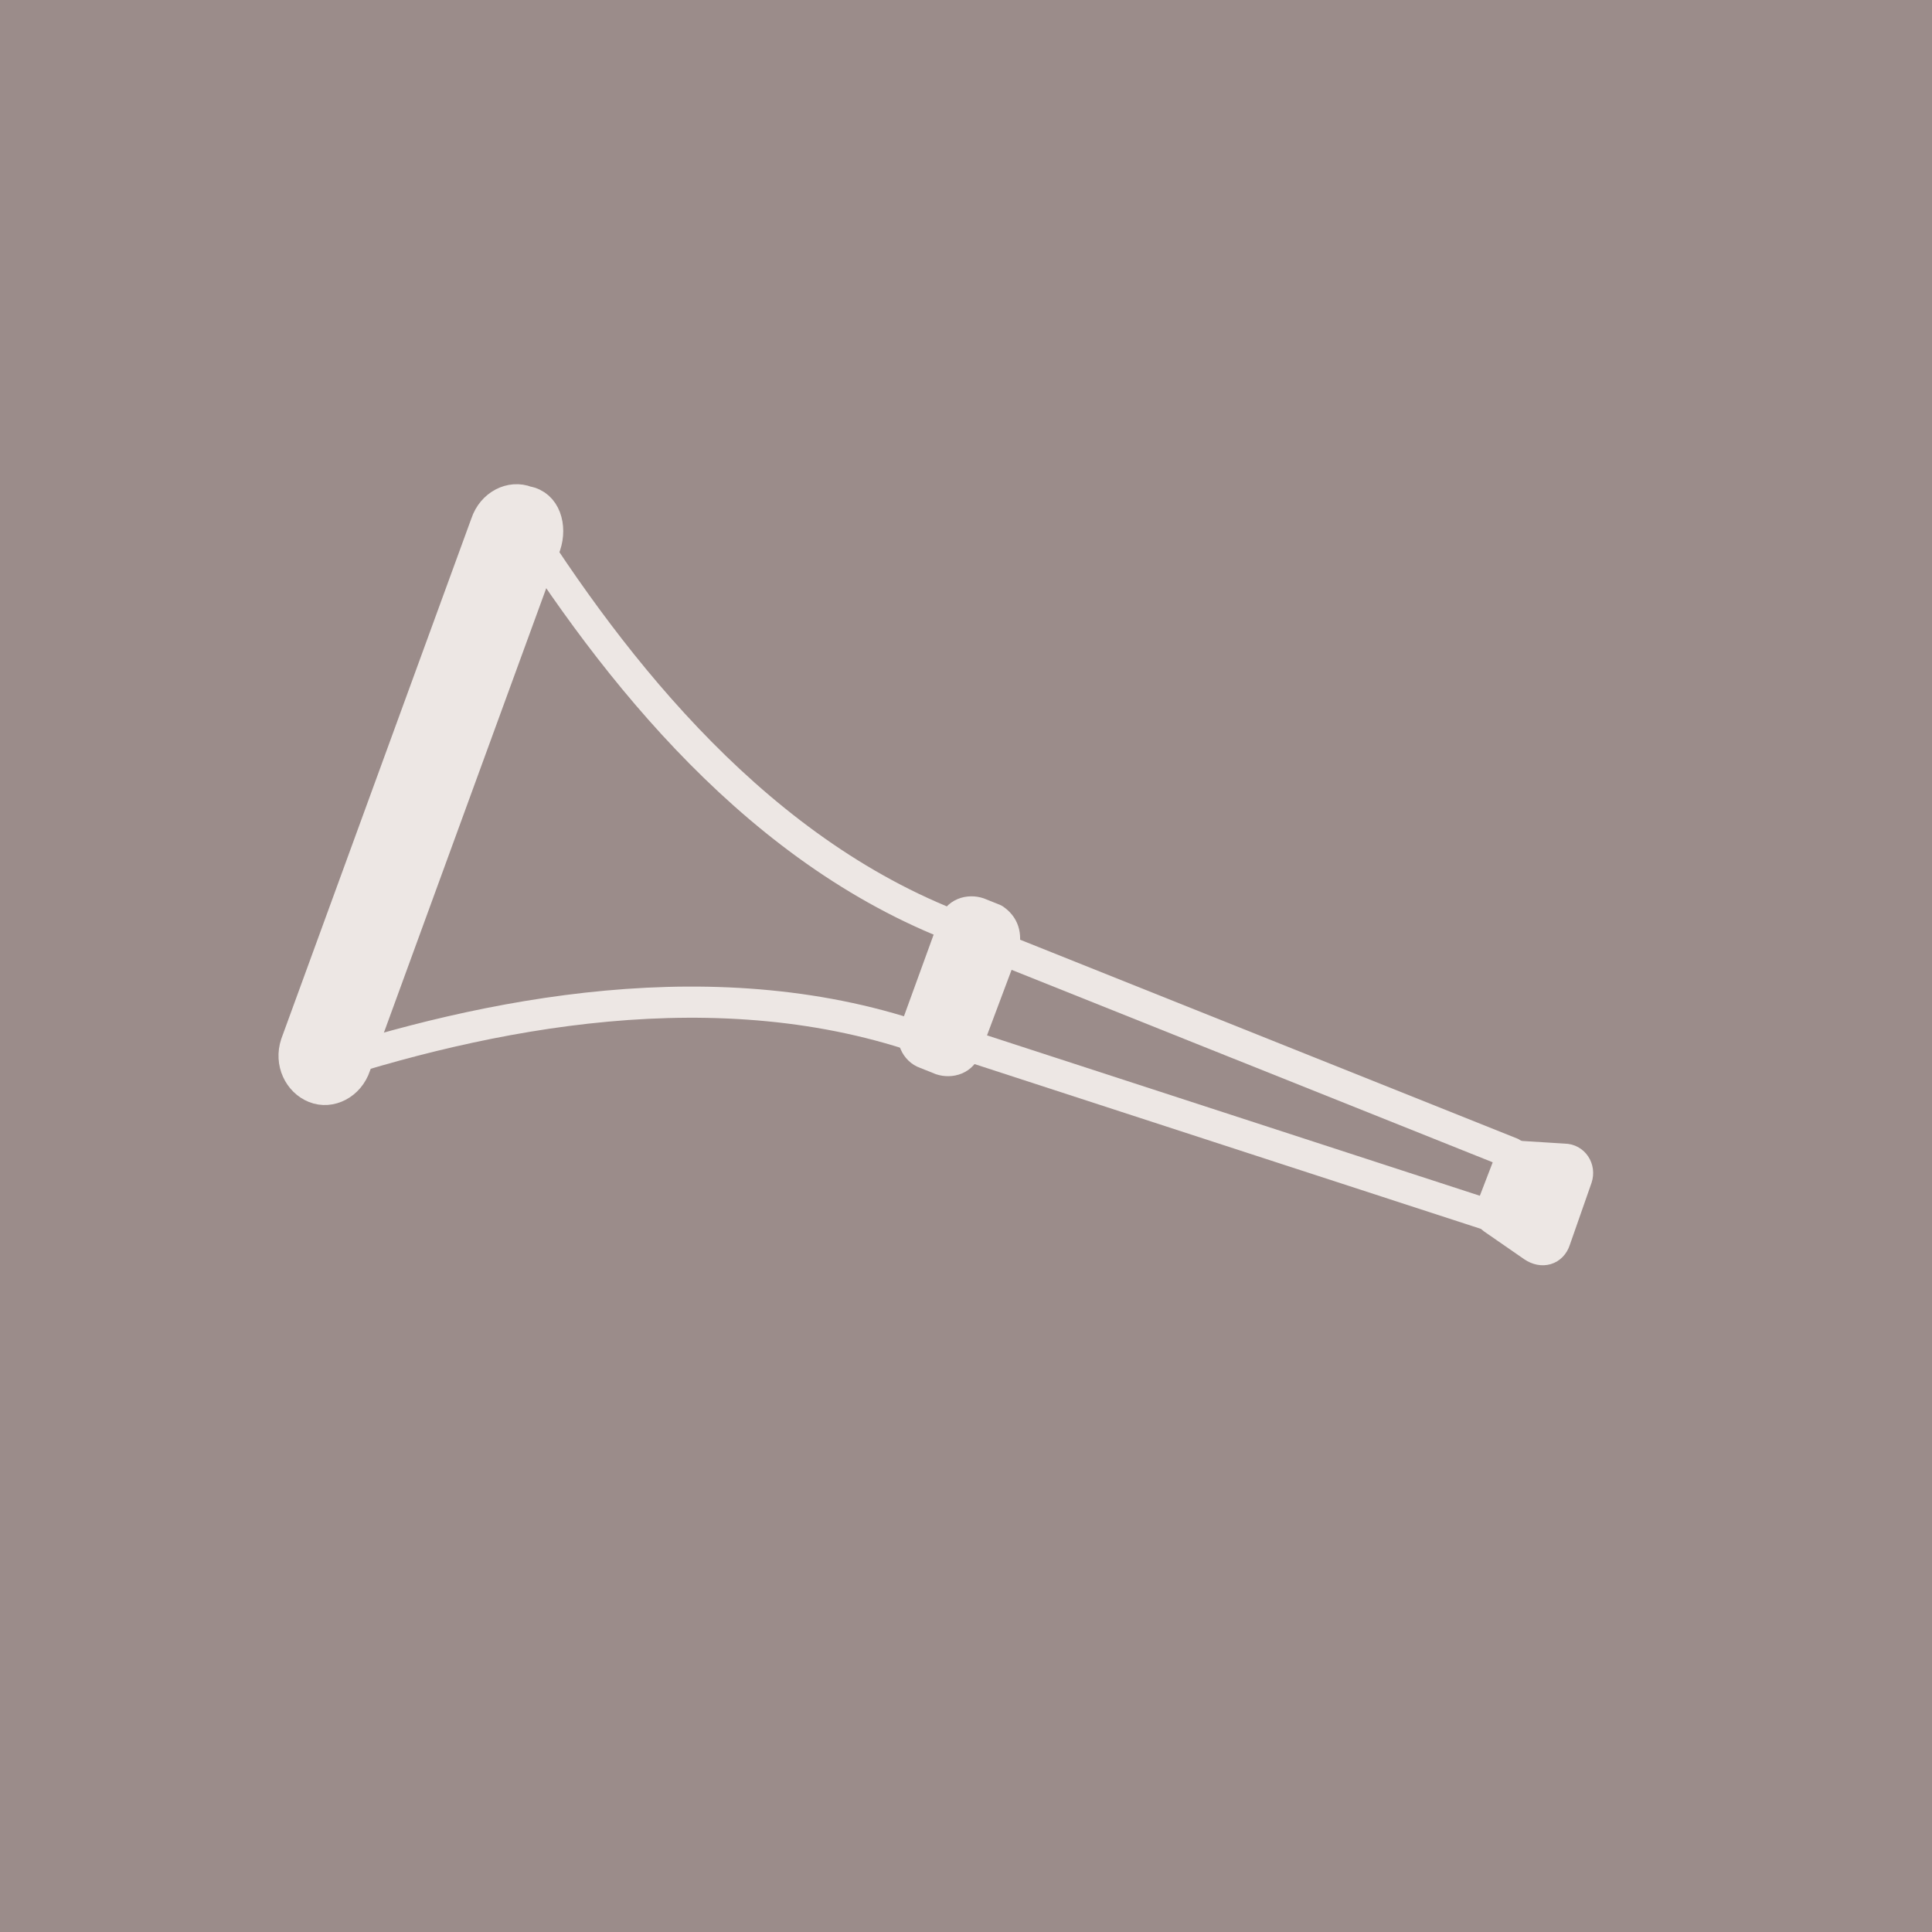
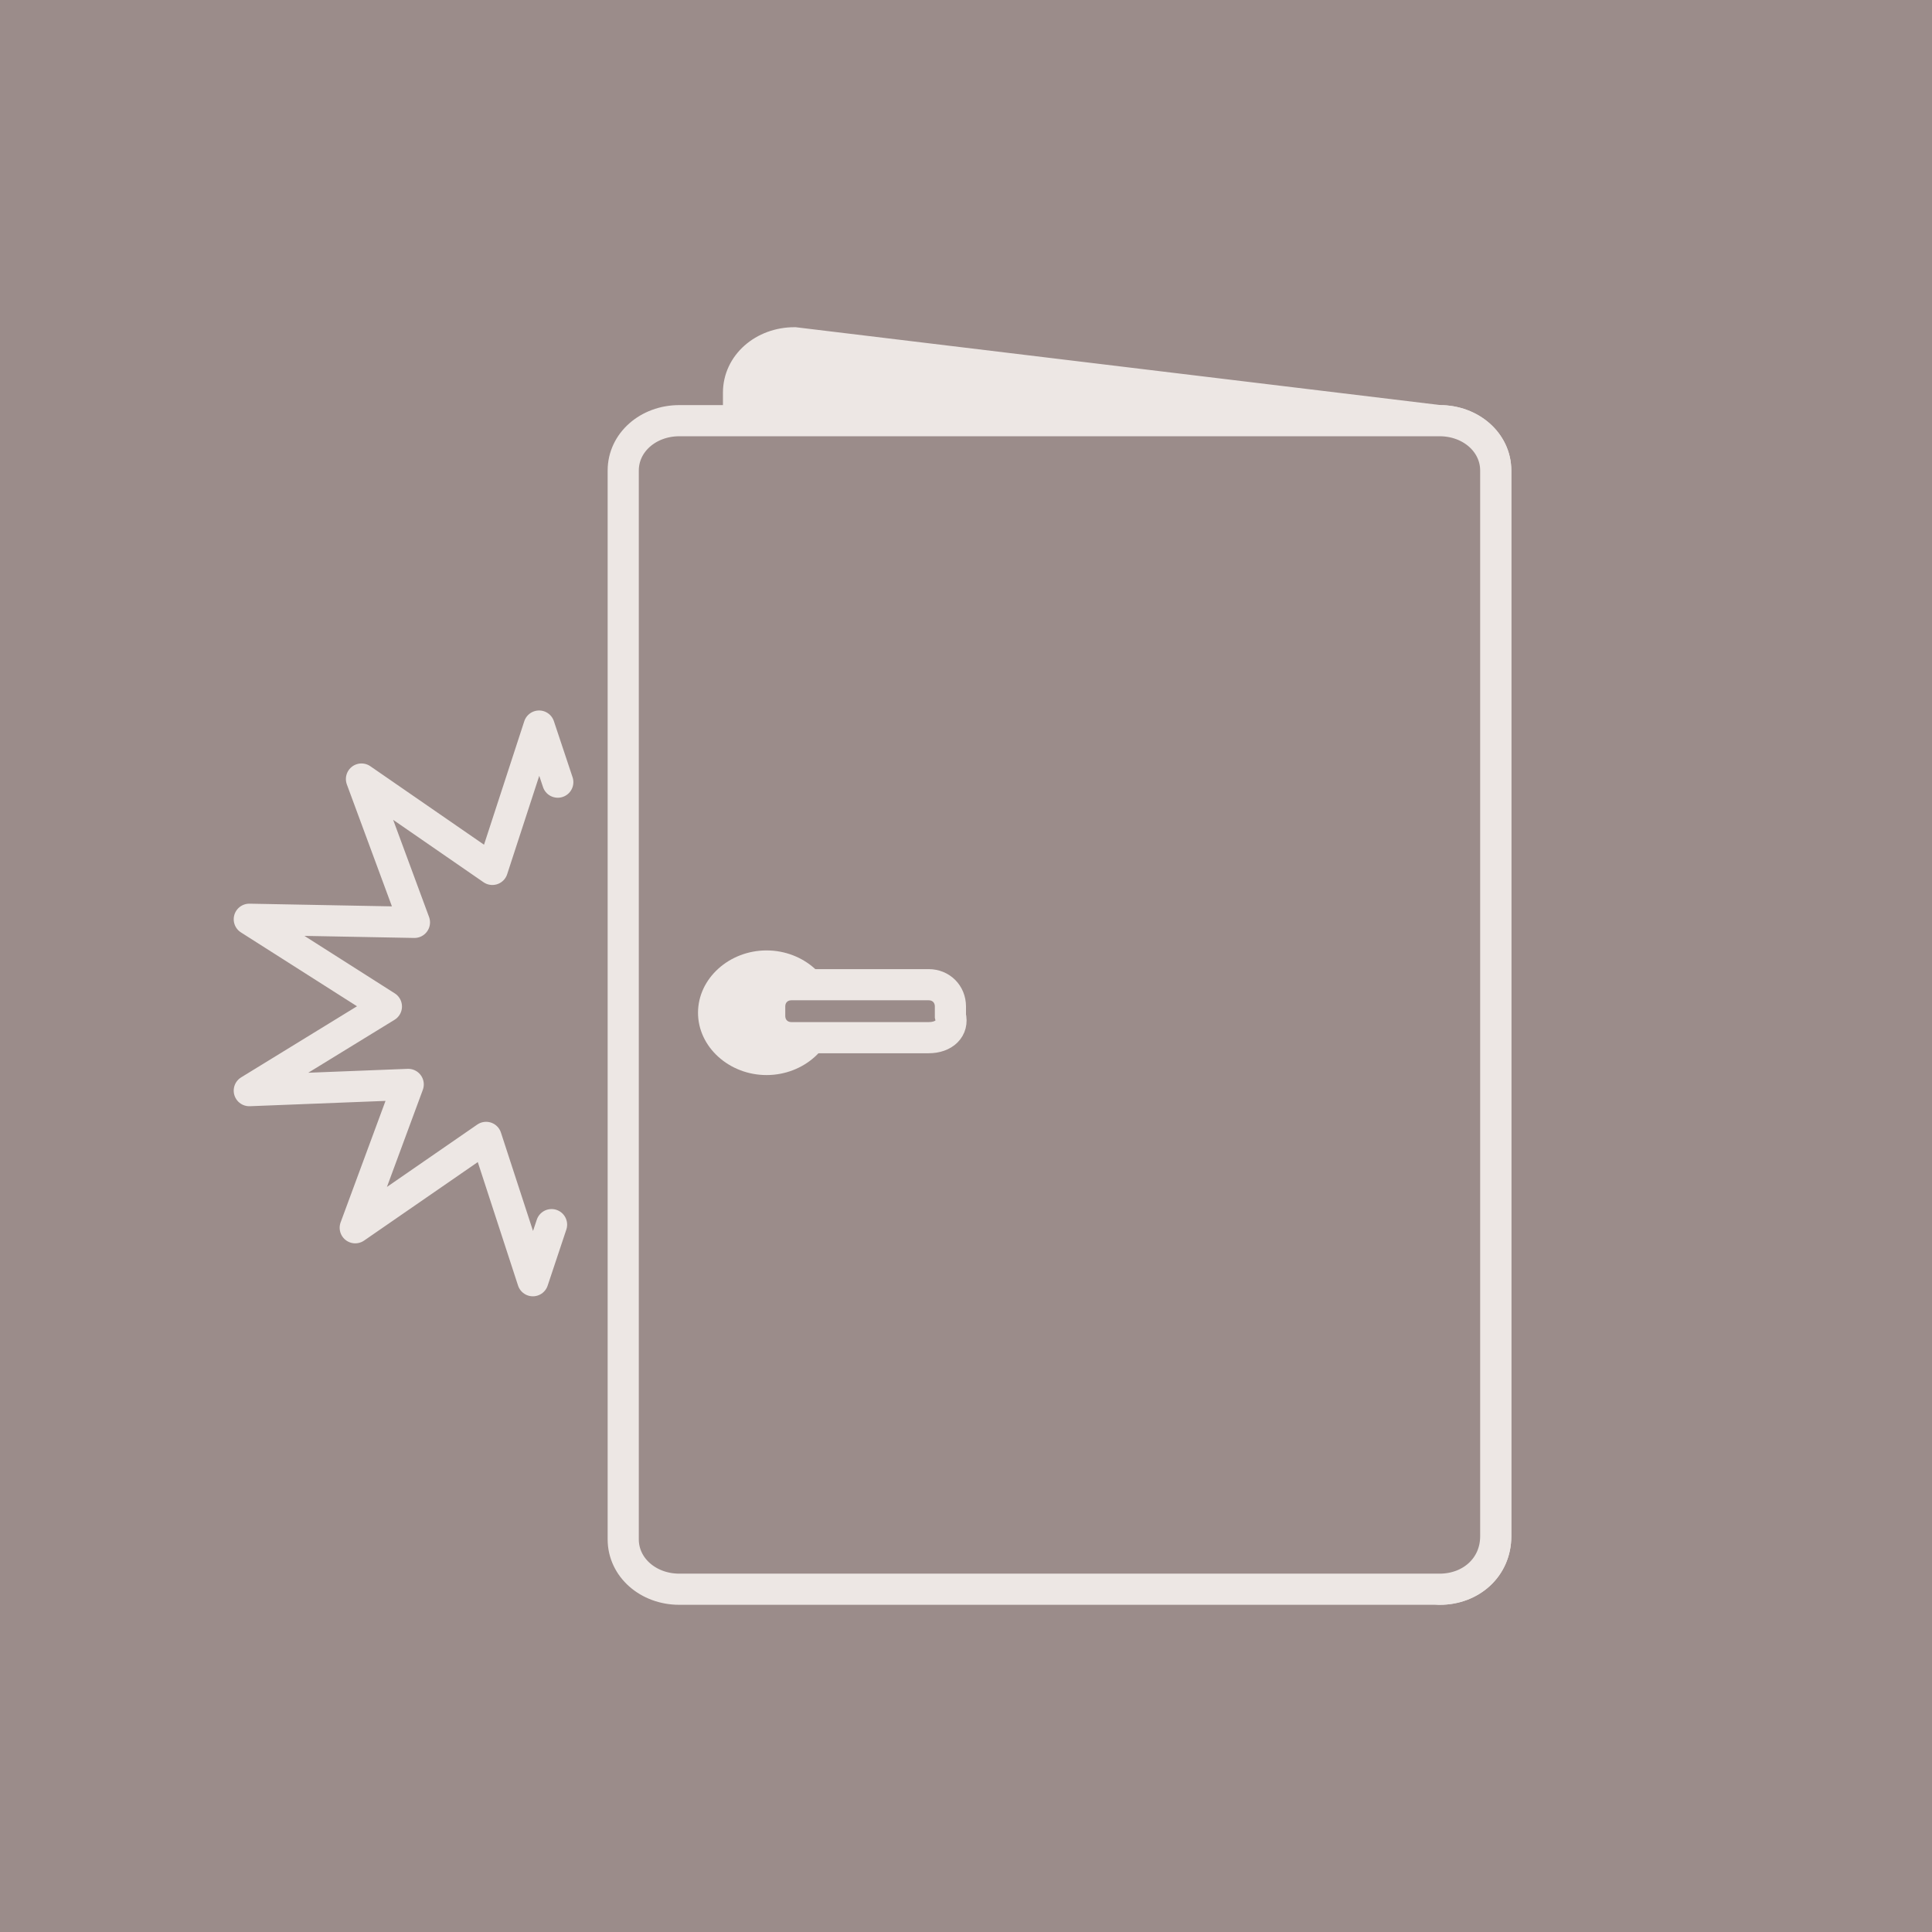
<svg xmlns="http://www.w3.org/2000/svg" version="1.1" id="Layer_1" x="0px" y="0px" viewBox="0 0 62 62" style="enable-background:new 0 0 62 62;" xml:space="preserve">
  <style type="text/css">
	.st0{fill:#9B8C8A;}
- 	.st1{fill:none;stroke:#EDE7E4;stroke-linecap:round;stroke-linejoin:round;stroke-miterlimit:10;}
- 	.st2{fill:#EDE7E4;stroke:#EDE7E4;stroke-linecap:round;stroke-linejoin:round;stroke-miterlimit:10;}
- 	.st3{fill:#EDE7E4;stroke:#EDE7E4;stroke-miterlimit:10;}
+ 	.st1{fill:#EDE7E4;stroke:#EDE7E4;stroke-miterlimit:10;}
+ 	.st2{fill:#9B8C8A;stroke:#EDE7E4;stroke-miterlimit:10;}
+ 	.st3{fill:#EDE7E4;}
+ 	.st4{fill:none;stroke:#EDE7E4;stroke-linecap:round;stroke-linejoin:round;stroke-miterlimit:10;}
</style>
-   <rect class="st0" width="62" height="62" />
-   <path class="st1" d="M29.8,33.4c-6.7-2.4-14.2-0.9-19.9,1l3.3-9l3.3-9c3.2,5.1,7.9,11.1,14.6,13.5L29.8,33.4z" />
-   <path class="st2" d="M17.5,17.5l-6.1,16.7c-0.2,0.6-0.8,0.9-1.3,0.7c-0.5-0.2-0.8-0.8-0.6-1.4l6.1-16.7c0.2-0.6,0.8-0.9,1.3-0.7  C17.5,16.2,17.7,16.9,17.5,17.5z" />
-   <path class="st1" d="M48.7,37.5l-0.5,1.3C48.2,39,48,39.1,47.8,39l-16.9-5.5l1.1-3.1l16.5,6.6C48.7,37.1,48.8,37.3,48.7,37.5z" />
-   <path class="st2" d="M47.9,38.7l0.5-1.3c0.1-0.2,0.1-0.3,0.2-0.3l1.6,0.1c0.3,0,0.5,0.3,0.4,0.6l-0.7,2c-0.1,0.3-0.4,0.4-0.7,0.2  l-1.3-0.9C47.8,39,47.9,38.9,47.9,38.7z" />
-   <path class="st2" d="M32.2,30.4L31,33.6c-0.1,0.4-0.5,0.5-0.8,0.4l-0.5-0.2c-0.3-0.1-0.5-0.5-0.3-0.8l1.2-3.3  c0.1-0.4,0.5-0.5,0.8-0.4l0.5,0.2C32.2,29.7,32.3,30,32.2,30.4z" />
+   <rect y="0" class="st0" width="62" height="62" />
+   <g>
+     <path class="st1" d="M46.2,51l-20.7-2.5c-1,0-1.8-0.7-1.8-1.6V12.6c0-0.9,0.8-1.6,1.8-1.6l20.7,2.5c1,0,1.8,0.7,1.8,1.6v34.2   C48,50.3,47.2,51,46.2,51z" />
+     <path class="st2" d="M46.2,51H21.8c-1,0-1.8-0.7-1.8-1.6V15.1c0-0.9,0.8-1.6,1.8-1.6h24.4c1,0,1.8,0.7,1.8,1.6v34.2   C48,50.3,47.2,51,46.2,51z" />
+     <path class="st3" d="M24.6,34.5c1.2,0,2.2-0.9,2.2-2s-1-2-2.2-2s-2.2,0.9-2.2,2S23.4,34.5,24.6,34.5z" />
+     <path class="st2" d="M29.8,33.3h-4.4c-0.4,0-0.7-0.3-0.7-0.7v-0.3c0-0.4,0.3-0.7,0.7-0.7h4.4c0.4,0,0.7,0.3,0.7,0.7v0.3   C30.6,33,30.3,33.3,29.8,33.3z" />
+     <path class="st4" d="M17.7,39.3l-0.6,1.8l-1.5-4.6l-4.2,2.9l1.7-4.6L8,35l4.4-2.7L8,29.5l5.3,0.1L11.6,25l4.2,2.9l1.5-4.6l0.6,1.8" />
+   </g>
</svg>
